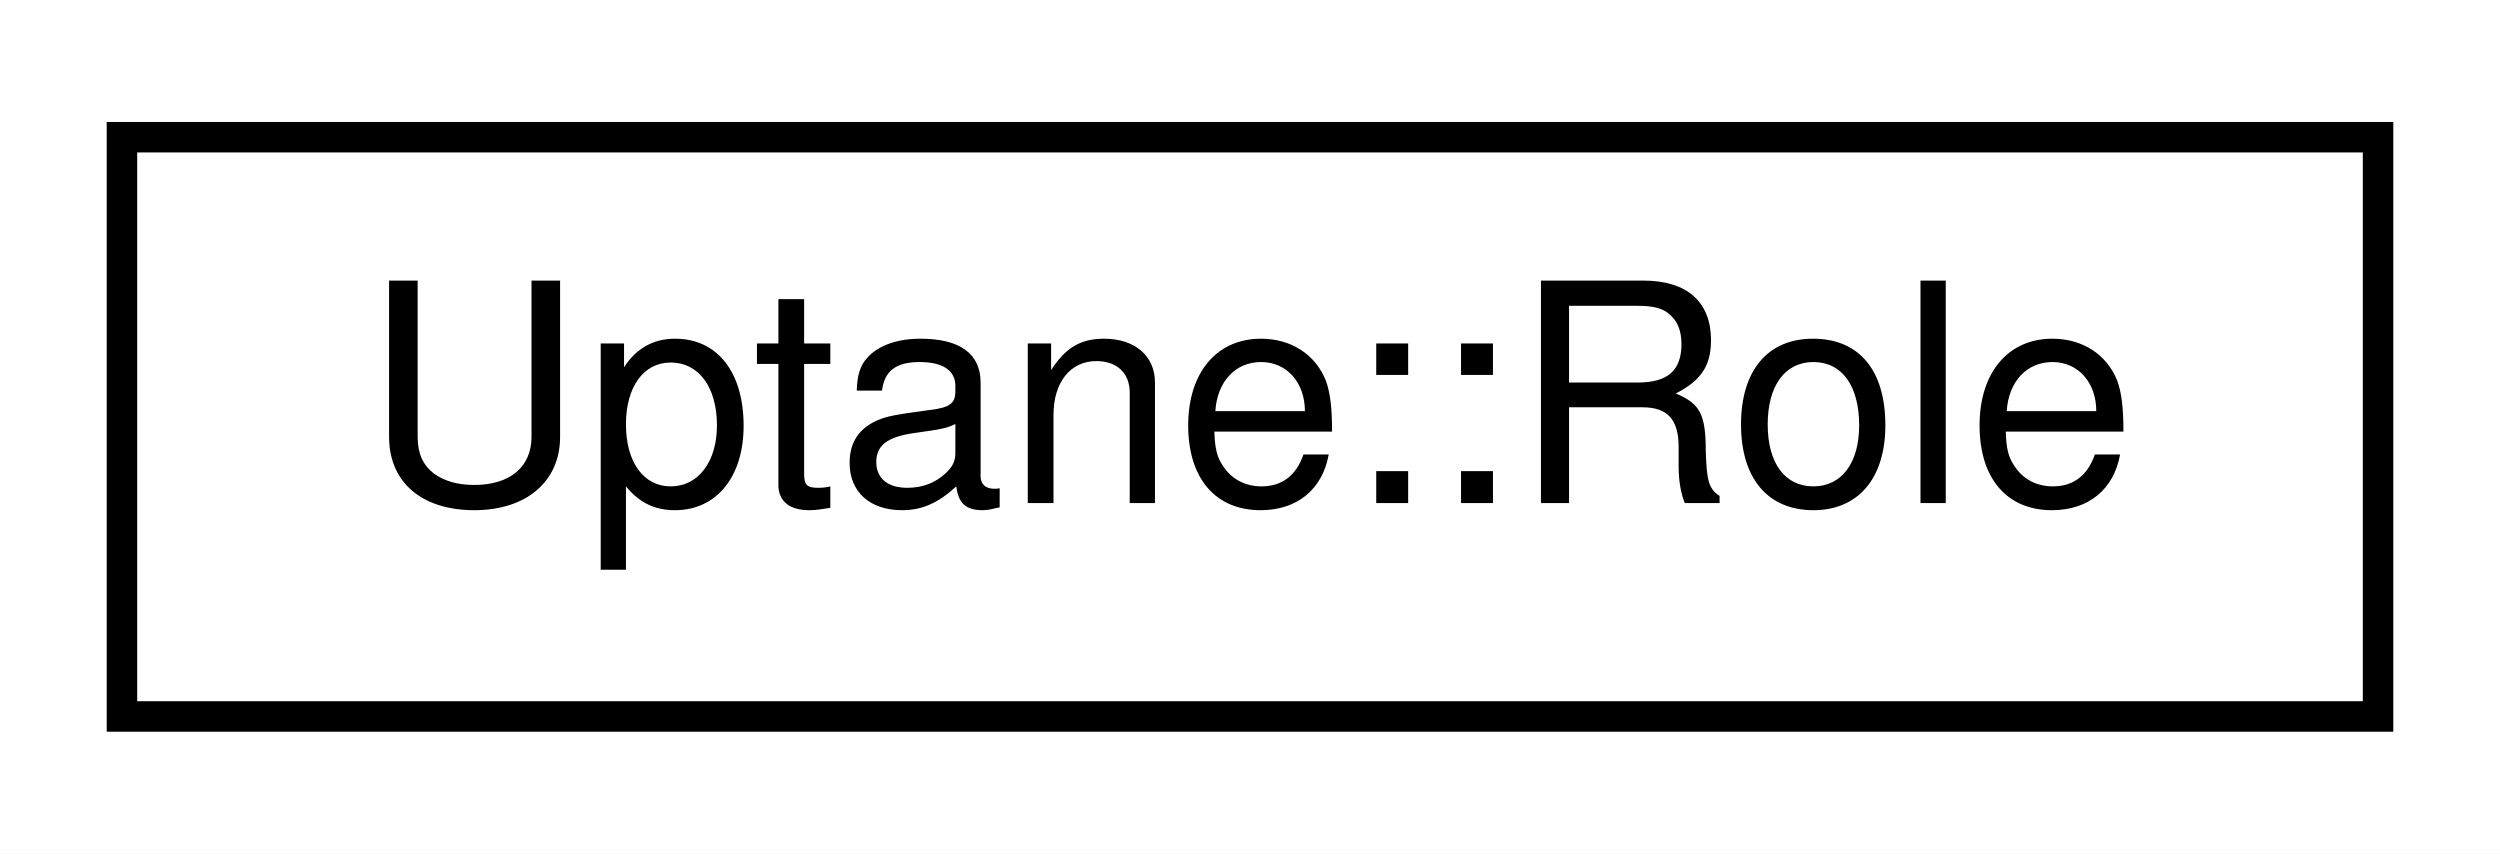
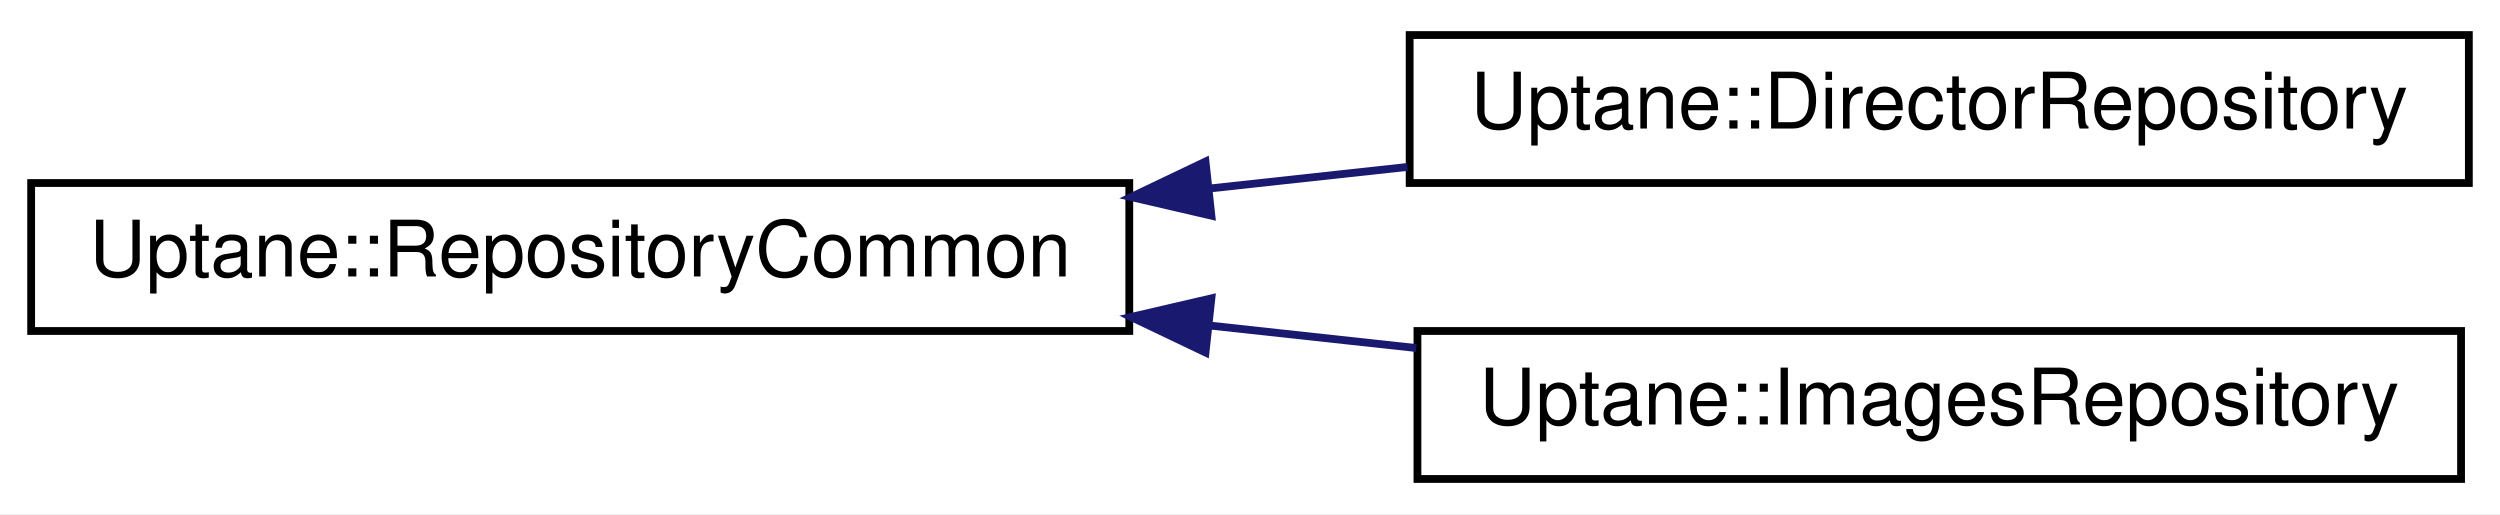
- <svg xmlns="http://www.w3.org/2000/svg" xmlns:xlink="http://www.w3.org/1999/xlink" width="82pt" height="28pt" viewBox="0.00 0.00 82.00 28.00">
-   <g id="graph0" class="graph" transform="scale(1 1) rotate(0) translate(4 24)">
-     <polygon fill="#ffffff" stroke="transparent" points="-4,4 -4,-24 78,-24 78,4 -4,4" />
+ <svg xmlns="http://www.w3.org/2000/svg" xmlns:xlink="http://www.w3.org/1999/xlink" width="321pt" height="66pt" viewBox="0.00 0.00 321.00 66.00">
+   <g id="graph0" class="graph" transform="scale(1 1) rotate(0) translate(4 62)">
+     <polygon fill="#ffffff" stroke="transparent" points="-4,4 -4,-62 317,-62 317,4 -4,4" />
    <g id="node1" class="node">
      <g id="a_node1">
-         <a xlink:href="class_uptane_1_1_role.html" target="_top" xlink:title="TUF Roles. ">
-           <polygon fill="#ffffff" stroke="#000000" points="0,-.5 0,-19.5 74,-19.5 74,-.5 0,-.5" />
-           <text text-anchor="middle" x="37" y="-7.5" font-family="Helvetica,sans-Serif" font-size="10.00" fill="#000000">Uptane::Role</text>
+         <a xlink:href="class_uptane_1_1_repository_common.html" target="_top" xlink:title="Uptane::RepositoryCommon">
+           <polygon fill="#ffffff" stroke="#000000" points="0,-19.5 0,-38.5 141,-38.5 141,-19.5 0,-19.5" />
+           <text text-anchor="middle" x="70.5" y="-26.5" font-family="Helvetica,sans-Serif" font-size="10.00" fill="#000000">Uptane::RepositoryCommon</text>
        </a>
      </g>
    </g>
+     <g id="node2" class="node">
+       <g id="a_node2">
+         <a xlink:href="class_uptane_1_1_director_repository.html" target="_top" xlink:title="Uptane::DirectorRepository">
+           <polygon fill="#ffffff" stroke="#000000" points="177,-38.5 177,-57.5 313,-57.5 313,-38.5 177,-38.5" />
+           <text text-anchor="middle" x="245" y="-45.5" font-family="Helvetica,sans-Serif" font-size="10.00" fill="#000000">Uptane::DirectorRepository</text>
+         </a>
+       </g>
+     </g>
+     <g id="edge1" class="edge">
+       <path fill="none" stroke="#191970" d="M151.187,-37.785C159.723,-38.715 168.344,-39.654 176.72,-40.566" />
+       <polygon fill="#191970" stroke="#191970" points="151.544,-34.304 141.224,-36.701 150.787,-41.263 151.544,-34.304" />
+     </g>
+     <g id="node3" class="node">
+       <g id="a_node3">
+         <a xlink:href="class_uptane_1_1_images_repository.html" target="_top" xlink:title="Uptane::ImagesRepository">
+           <polygon fill="#ffffff" stroke="#000000" points="178,-.5 178,-19.5 312,-19.5 312,-.5 178,-.5" />
+           <text text-anchor="middle" x="245" y="-7.5" font-family="Helvetica,sans-Serif" font-size="10.00" fill="#000000">Uptane::ImagesRepository</text>
+         </a>
+       </g>
+     </g>
+     <g id="edge2" class="edge">
+       <path fill="none" stroke="#191970" d="M151.223,-20.211C160.131,-19.241 169.13,-18.261 177.846,-17.312" />
+       <polygon fill="#191970" stroke="#191970" points="150.787,-16.737 141.224,-21.299 151.544,-23.696 150.787,-16.737" />
+     </g>
  </g>
</svg>
